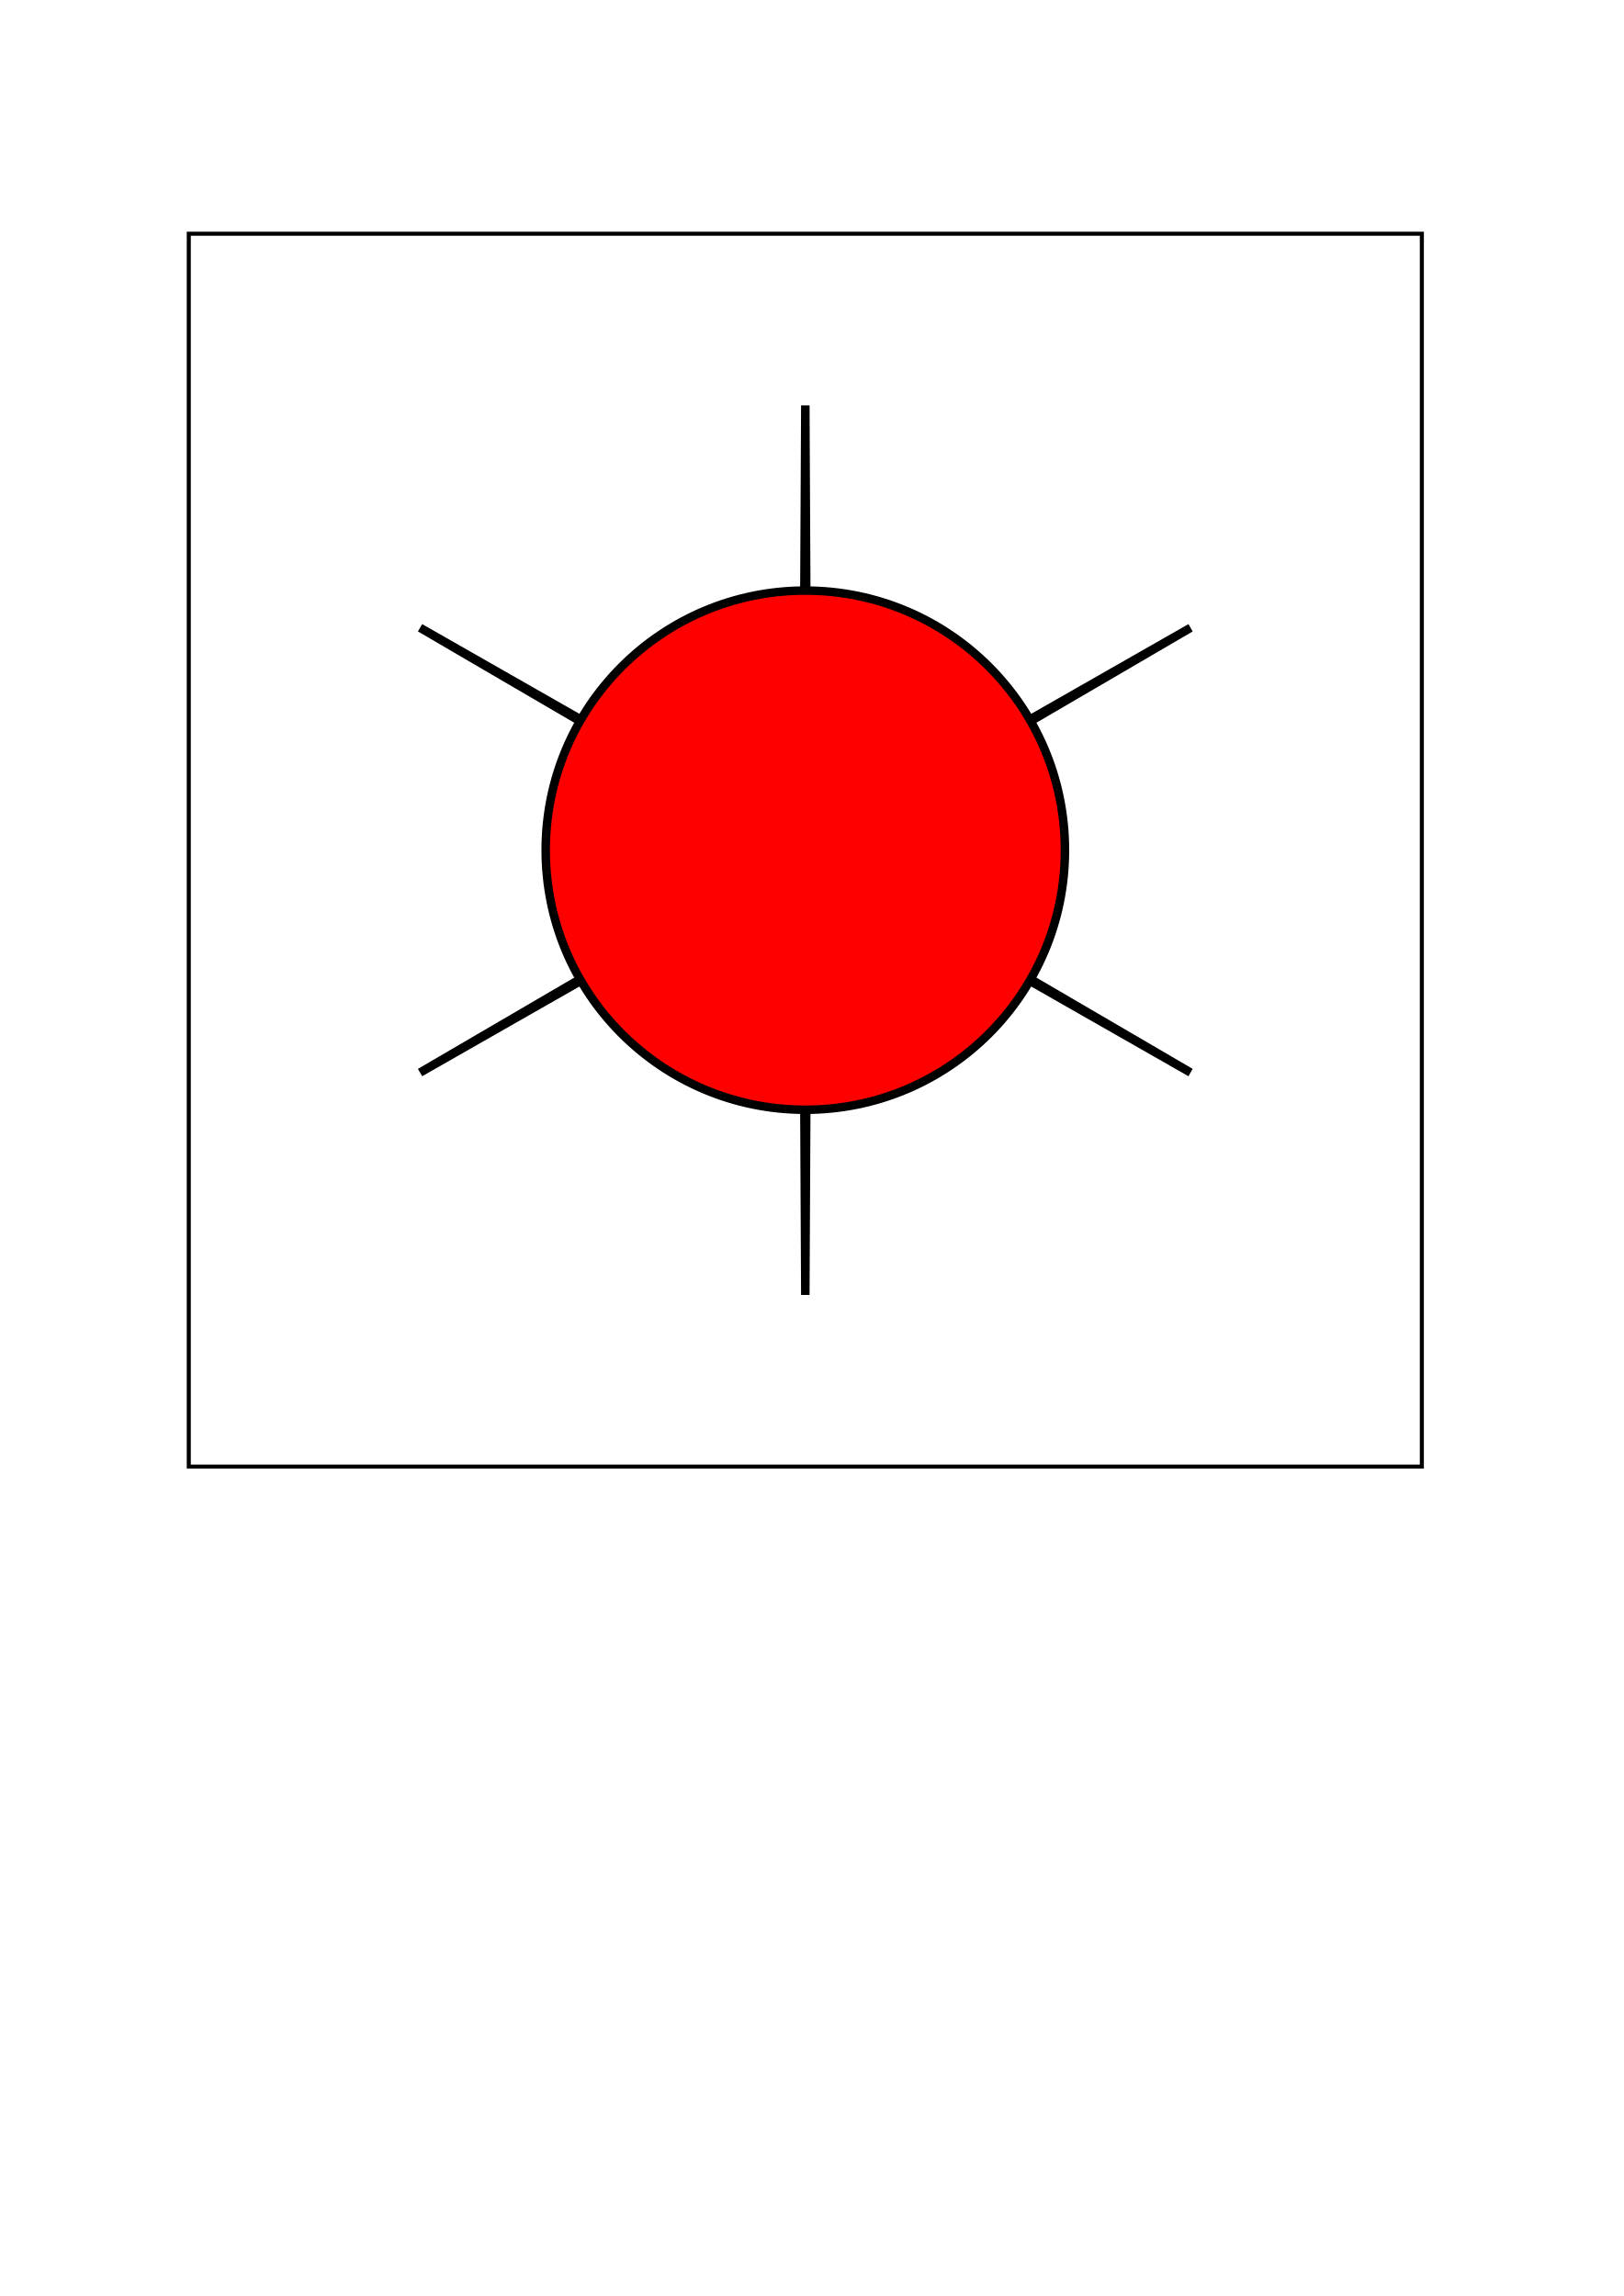
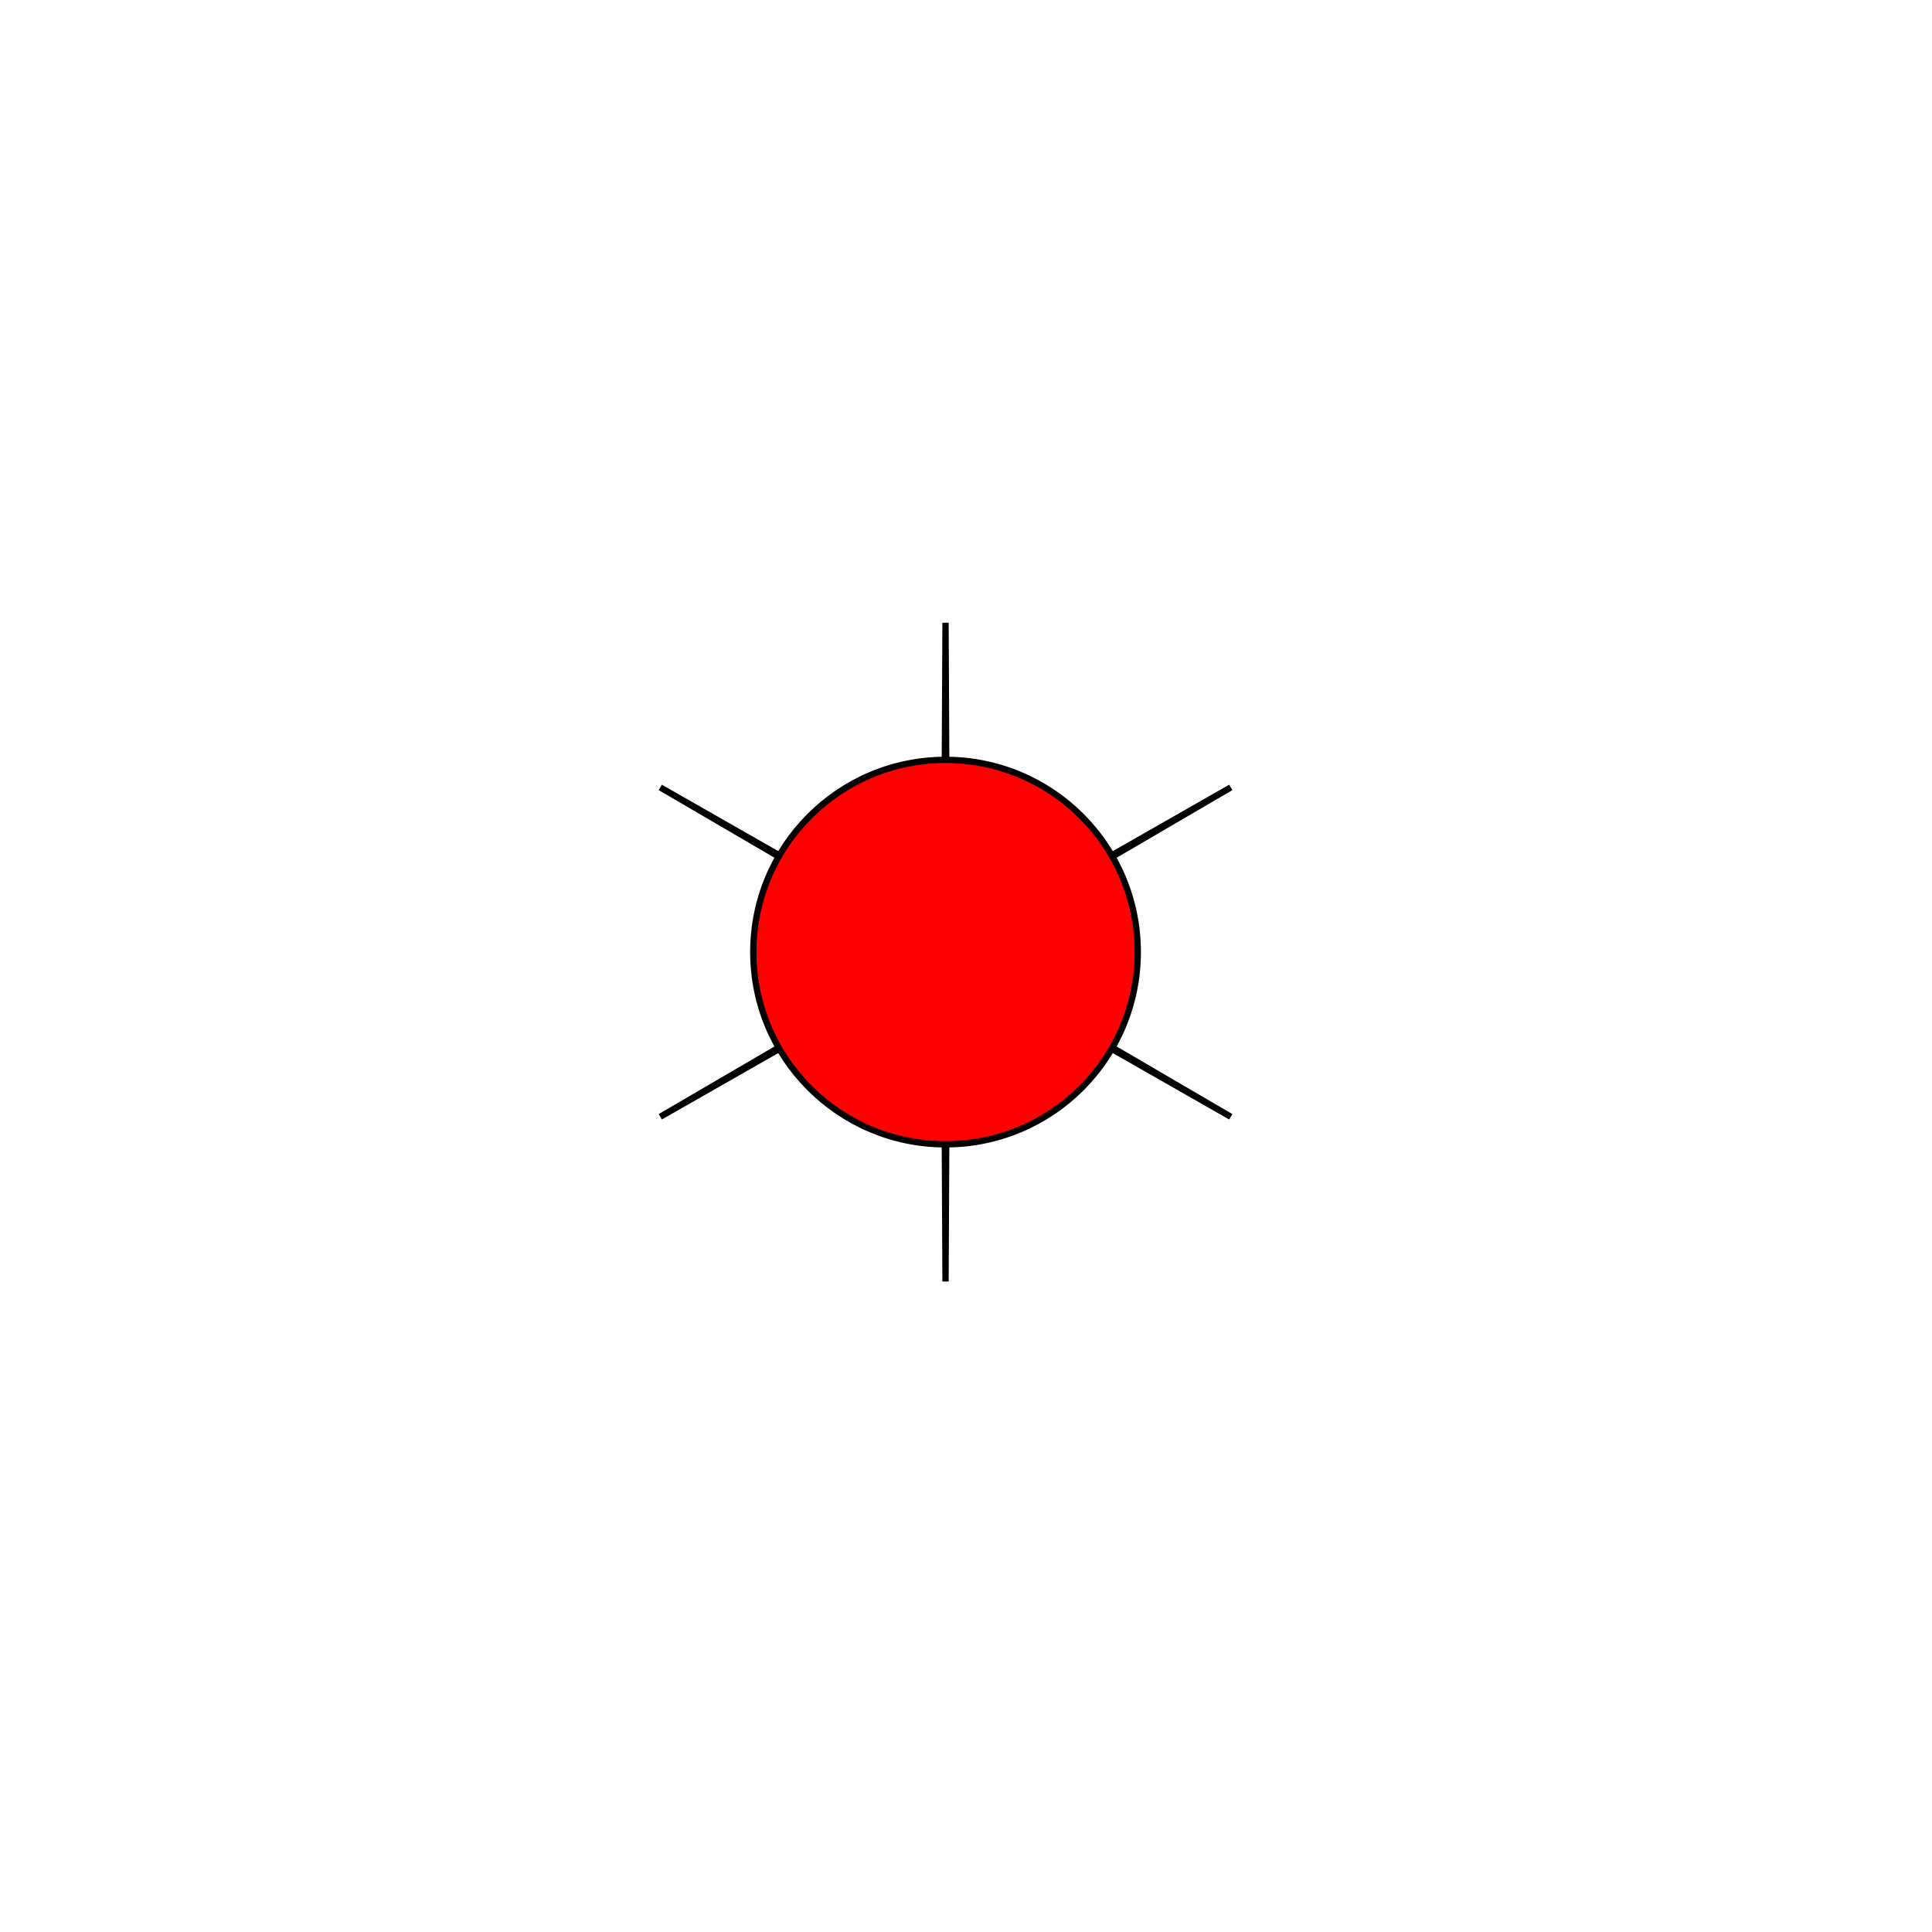
- <svg xmlns="http://www.w3.org/2000/svg" width="210mm" height="297mm" viewBox="0 0 210 297" version="1.1" id="svg1">
+ <svg xmlns="http://www.w3.org/2000/svg" width="16" height="16" viewBox="0 0 4.233 4.233" version="1.1" id="svg1">
  <defs id="defs1" />
-   <g id="layer1">
-     <rect style="fill:none;stroke:#000000;stroke-width:0.523;stroke-linecap:square;stroke-dasharray:none" id="rect4" width="159.477" height="159.477" x="24.416" y="30.235" />
-     <path style="fill:#000000;stroke:#000000;stroke-width:1.098;stroke-linecap:square" id="path1" d="M 133.189,97.501 83.652,69.233 83.364,126.268 83.077,69.233 33.539,97.501 82.789,68.735 33.539,39.968 83.077,68.237 83.364,11.202 83.652,68.237 133.189,39.968 83.94,68.735 Z" transform="translate(20.79033,41.23869)" />
-     <circle style="fill:#ff0000;stroke:#000000;stroke-width:1.098;stroke-linecap:square" id="path2" cx="104.155" cy="109.974" r="33.579" />
+   <g id="layer1" transform="translate(0,-292.7667)">
+     <g id="g821" transform="matrix(0.01254336,0,0,0.01254336,0.7652049,293.4733)" style="fill:#ff0000">
+       <path transform="translate(20.79033,41.23869)" d="M 133.189,97.501 83.652,69.233 83.364,126.268 83.077,69.233 33.539,97.501 82.789,68.735 33.539,39.968 83.077,68.237 83.364,11.202 83.652,68.237 133.189,39.968 83.94,68.735 Z" id="path1" style="fill:#ff0000;stroke:#000000;stroke-width:1.098;stroke-linecap:square" />
+       <circle r="33.579" cy="109.974" cx="104.155" id="path2" style="fill:#ff0000;stroke:#000000;stroke-width:1.098;stroke-linecap:square" />
+     </g>
  </g>
</svg>
